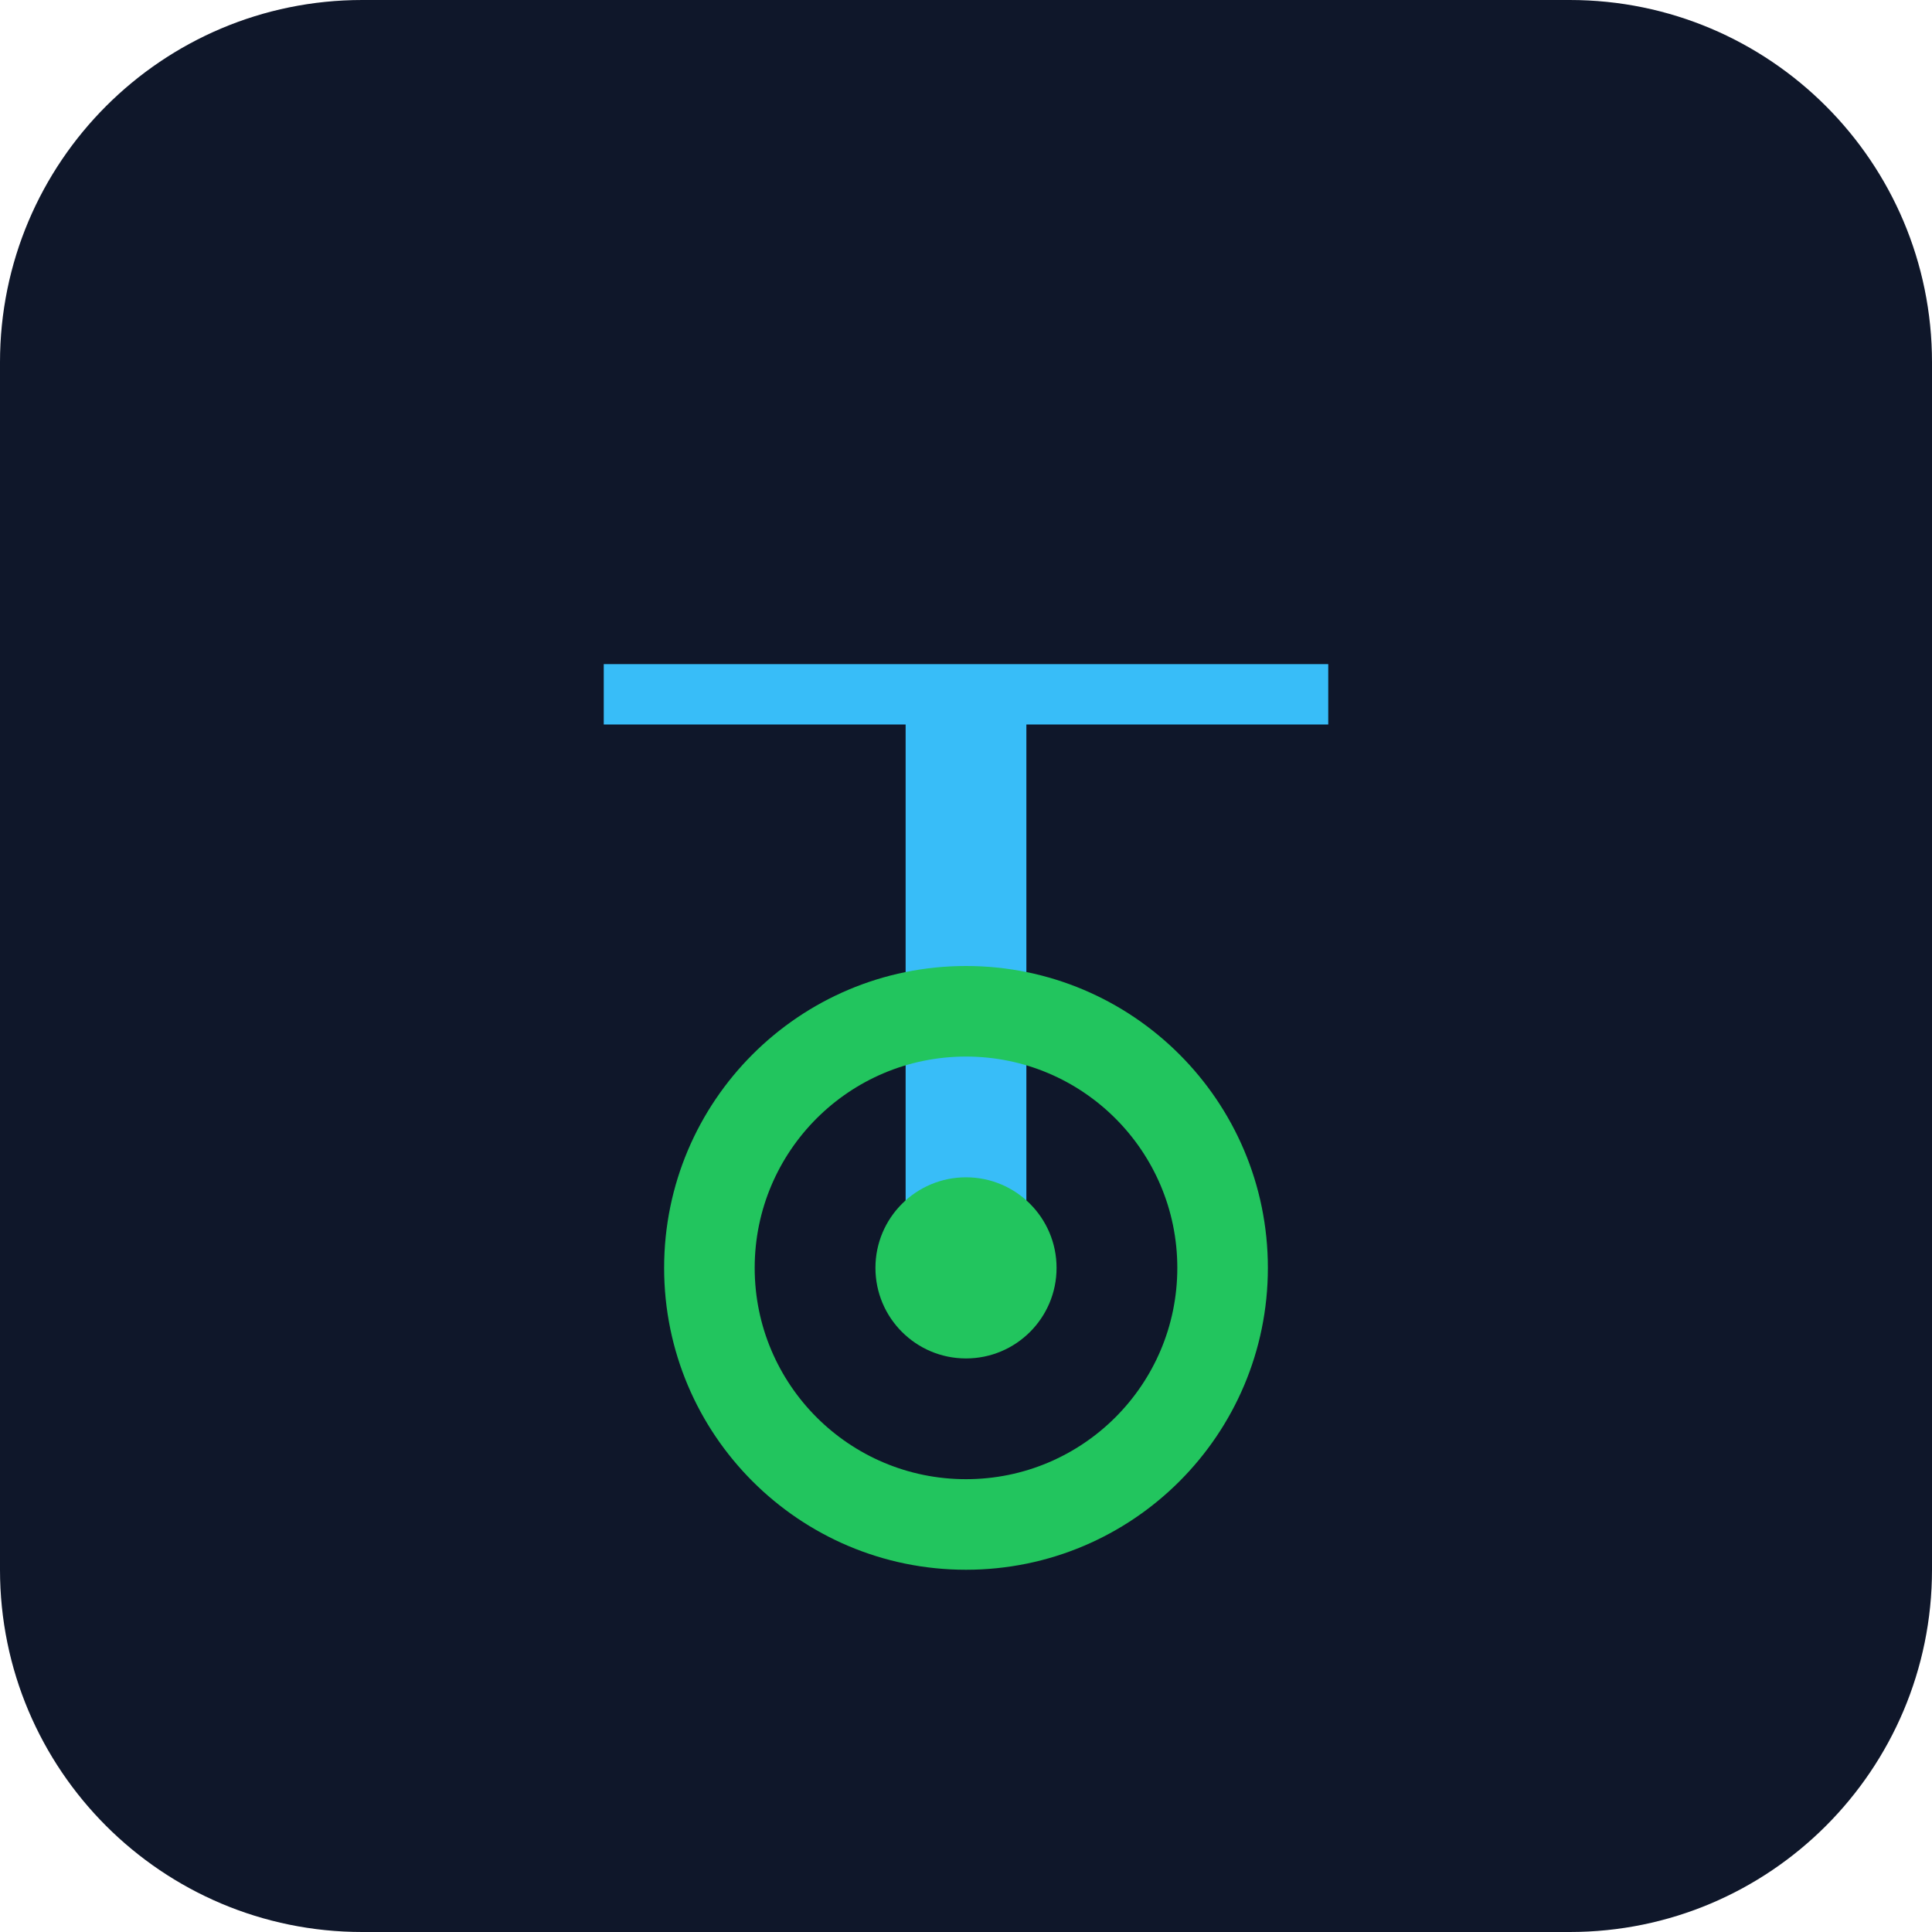
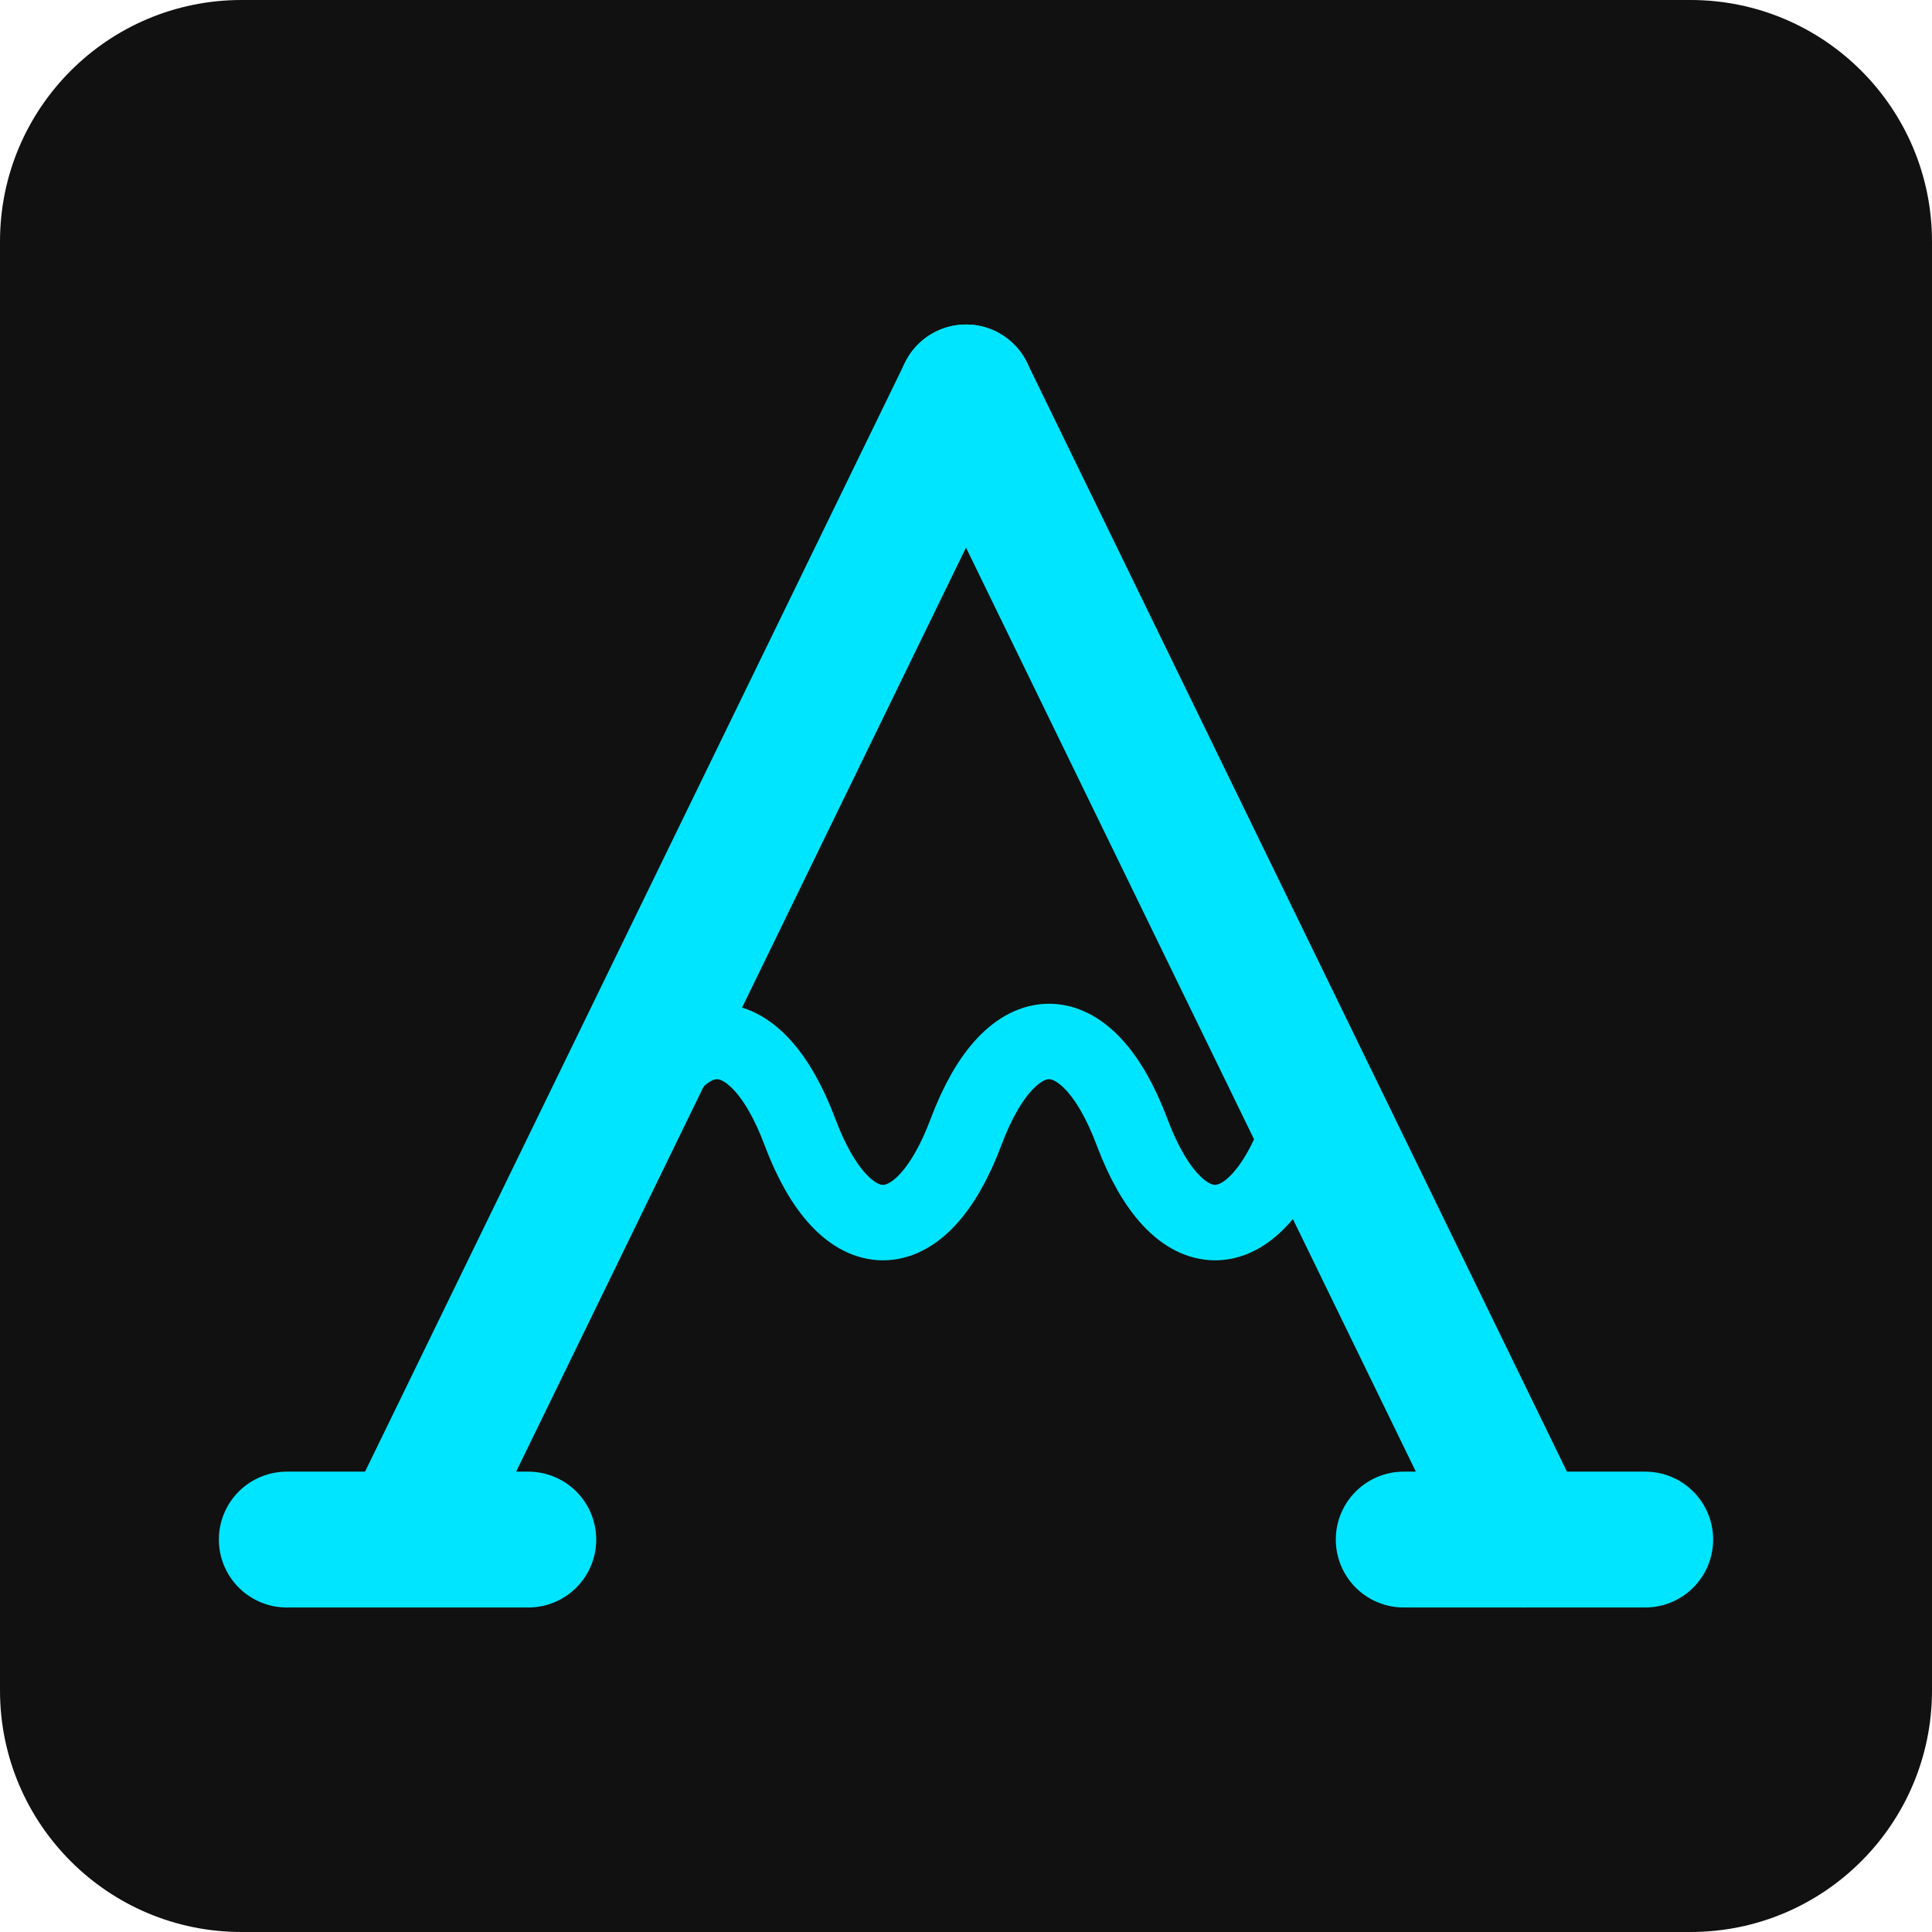
- <svg xmlns="http://www.w3.org/2000/svg" viewBox="0 0 128 128" fill="none">
-   <rect width="128" height="128" rx="24" fill="#0f172a" />
-   <path d="M40 44h48v4H68v36h-8V48H40v-4z" fill="#38bdf8" />
-   <path d="M64 64a20 20 0 1 1 0 40 20 20 0 0 1 0-40zm0 6a14 14 0 1 0 0 28 14 14 0 0 0 0-28z" fill="#22c55e" />
-   <circle cx="64" cy="84" r="6" fill="#22c55e" />
+ <svg xmlns="http://www.w3.org/2000/svg" viewBox="0 0 512 512" width="512" height="512">
+   <defs>
+     <style>
+       .stroke-mark { fill: none; stroke: #00E5FF; stroke-linecap: round; stroke-linejoin: round; }
+       .fill-mark { fill: #00E5FF; }
+     </style>
+   </defs>
+   <rect width="512" height="512" rx="64" fill="#111111" />
+   <line class="stroke-mark" x1="108" y1="408" x2="256" y2="104" stroke-width="36" />
+   <line class="stroke-mark" x1="404" y1="408" x2="256" y2="104" stroke-width="36" />
+   <path class="stroke-mark" d="M 168,300        C 180,268 200,268 212,300        C 224,332 244,332 256,300        C 268,268 288,268 300,300        C 312,332 332,332 344,300" stroke-width="20" />
+   <line class="stroke-mark" x1="76" y1="408" x2="140" y2="408" stroke-width="36" />
+   <line class="stroke-mark" x1="372" y1="408" x2="436" y2="408" stroke-width="36" />
</svg>
